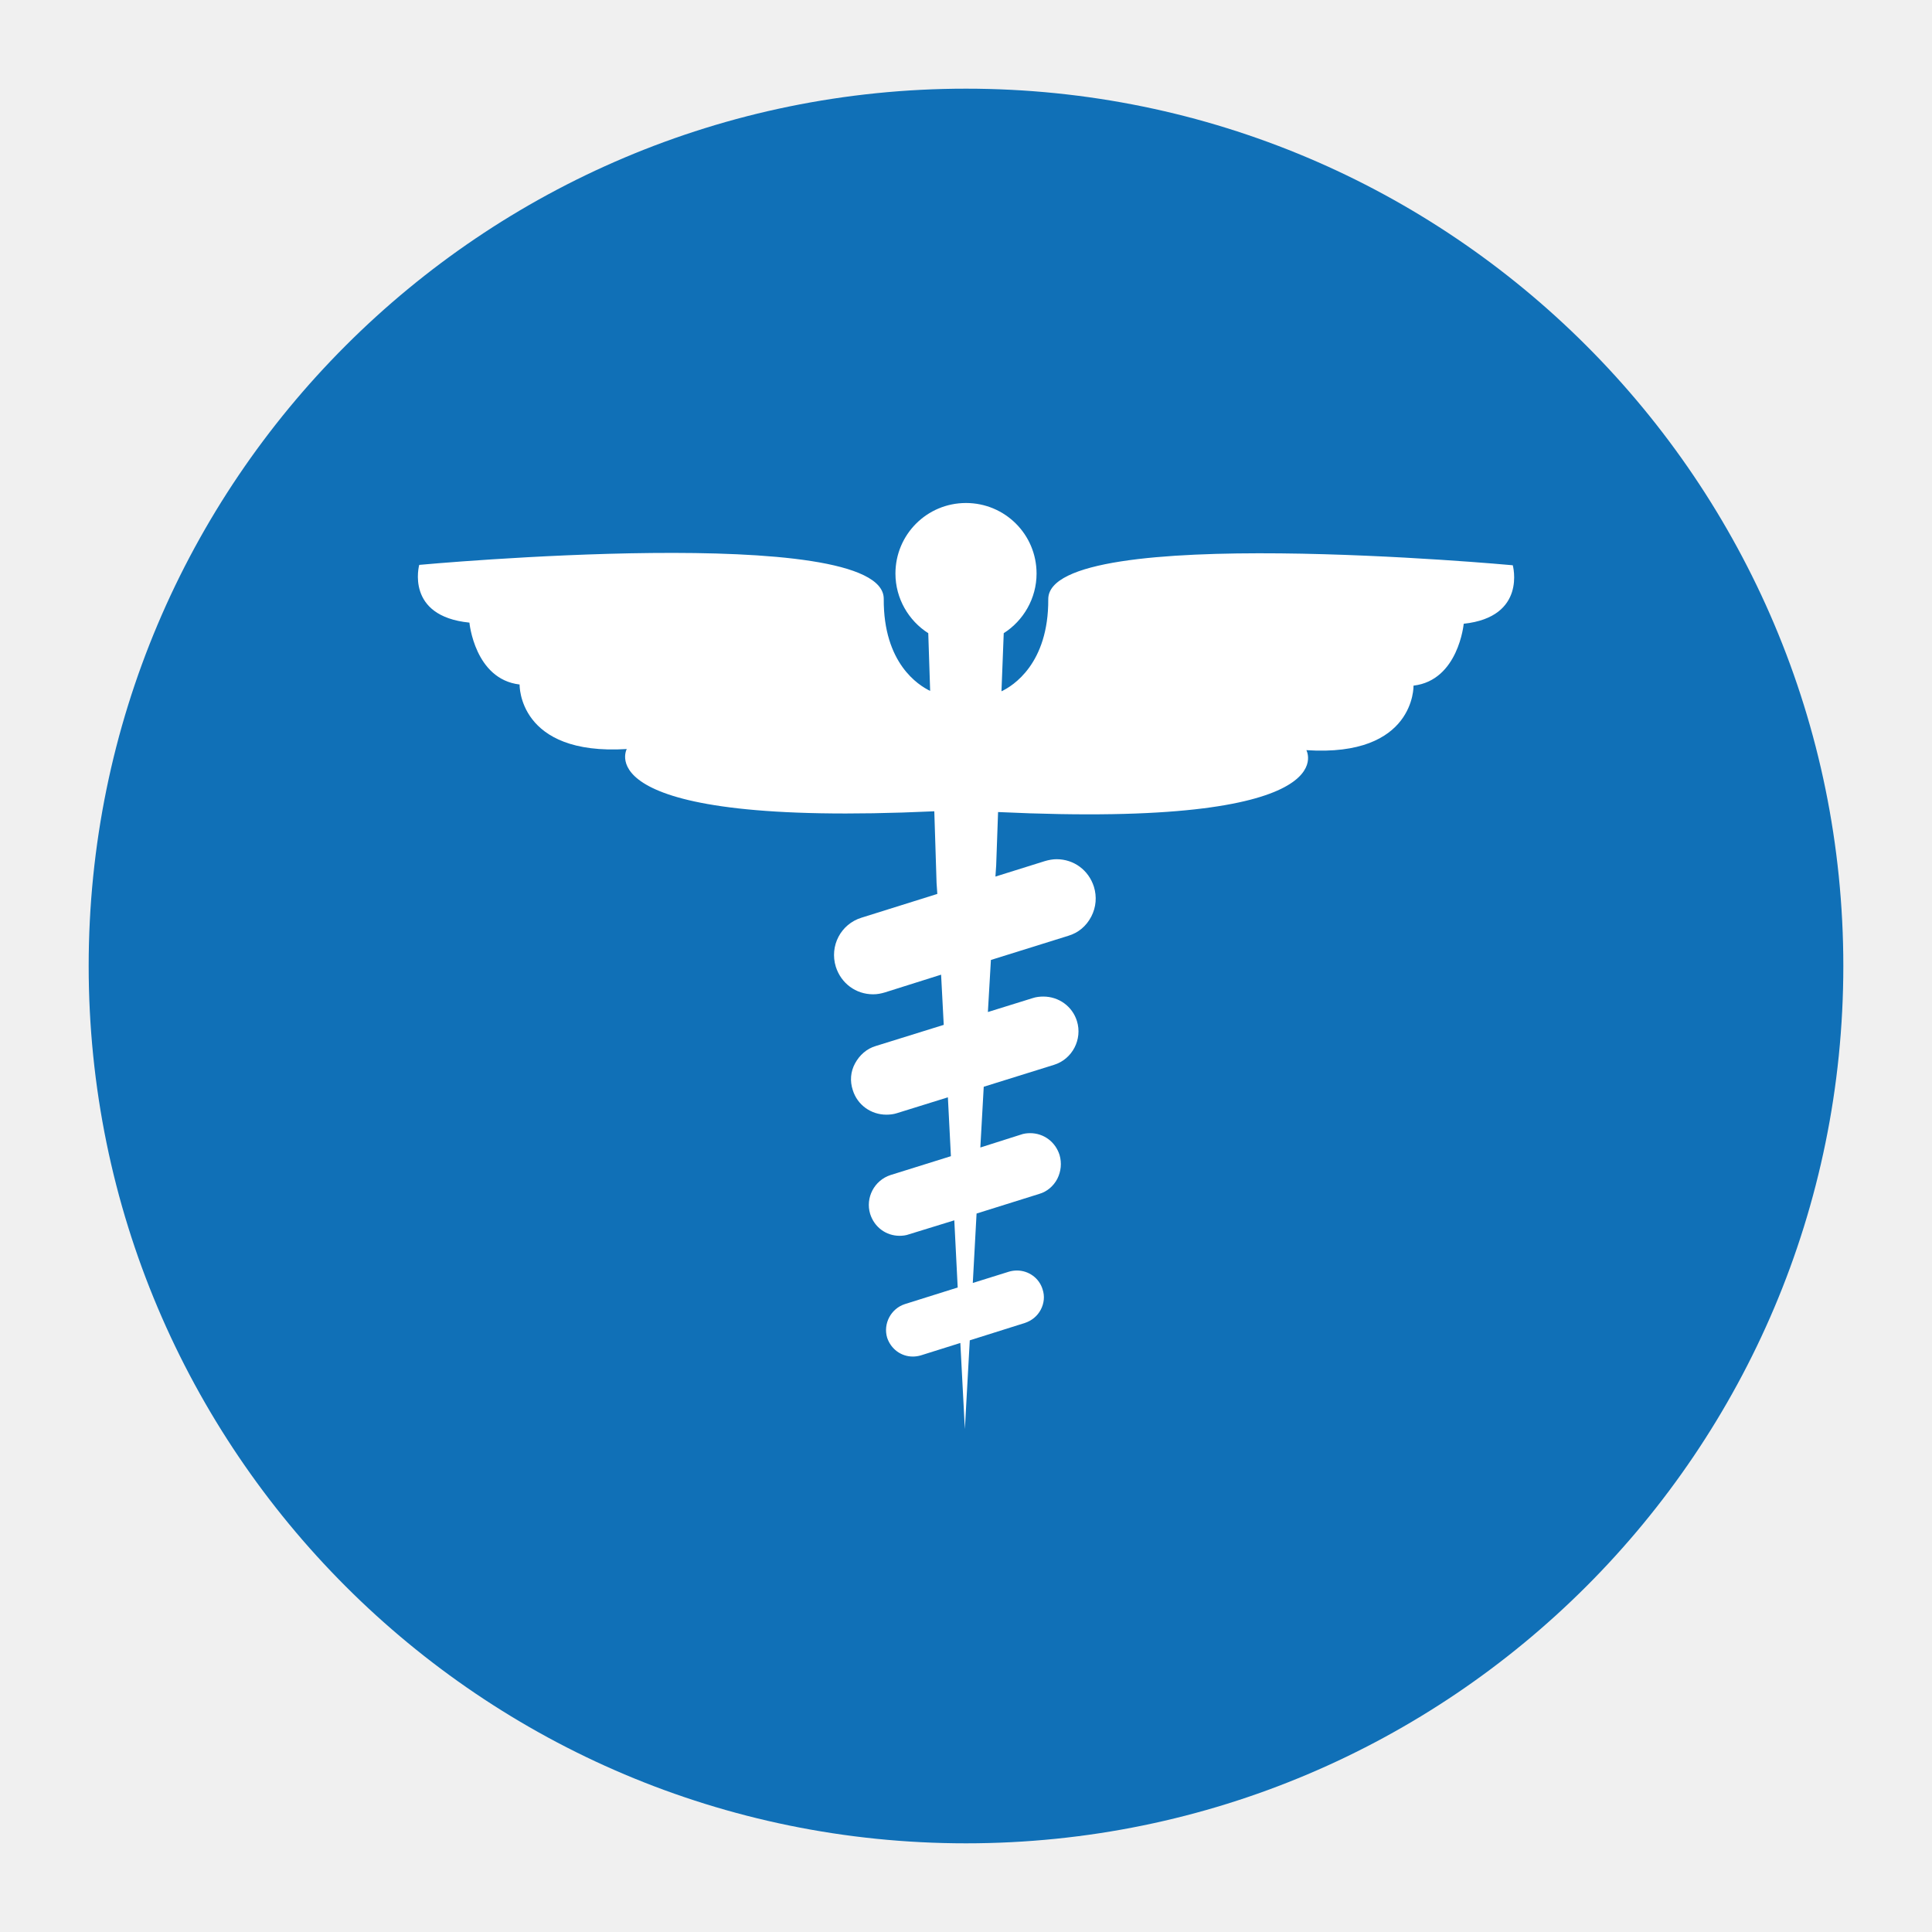
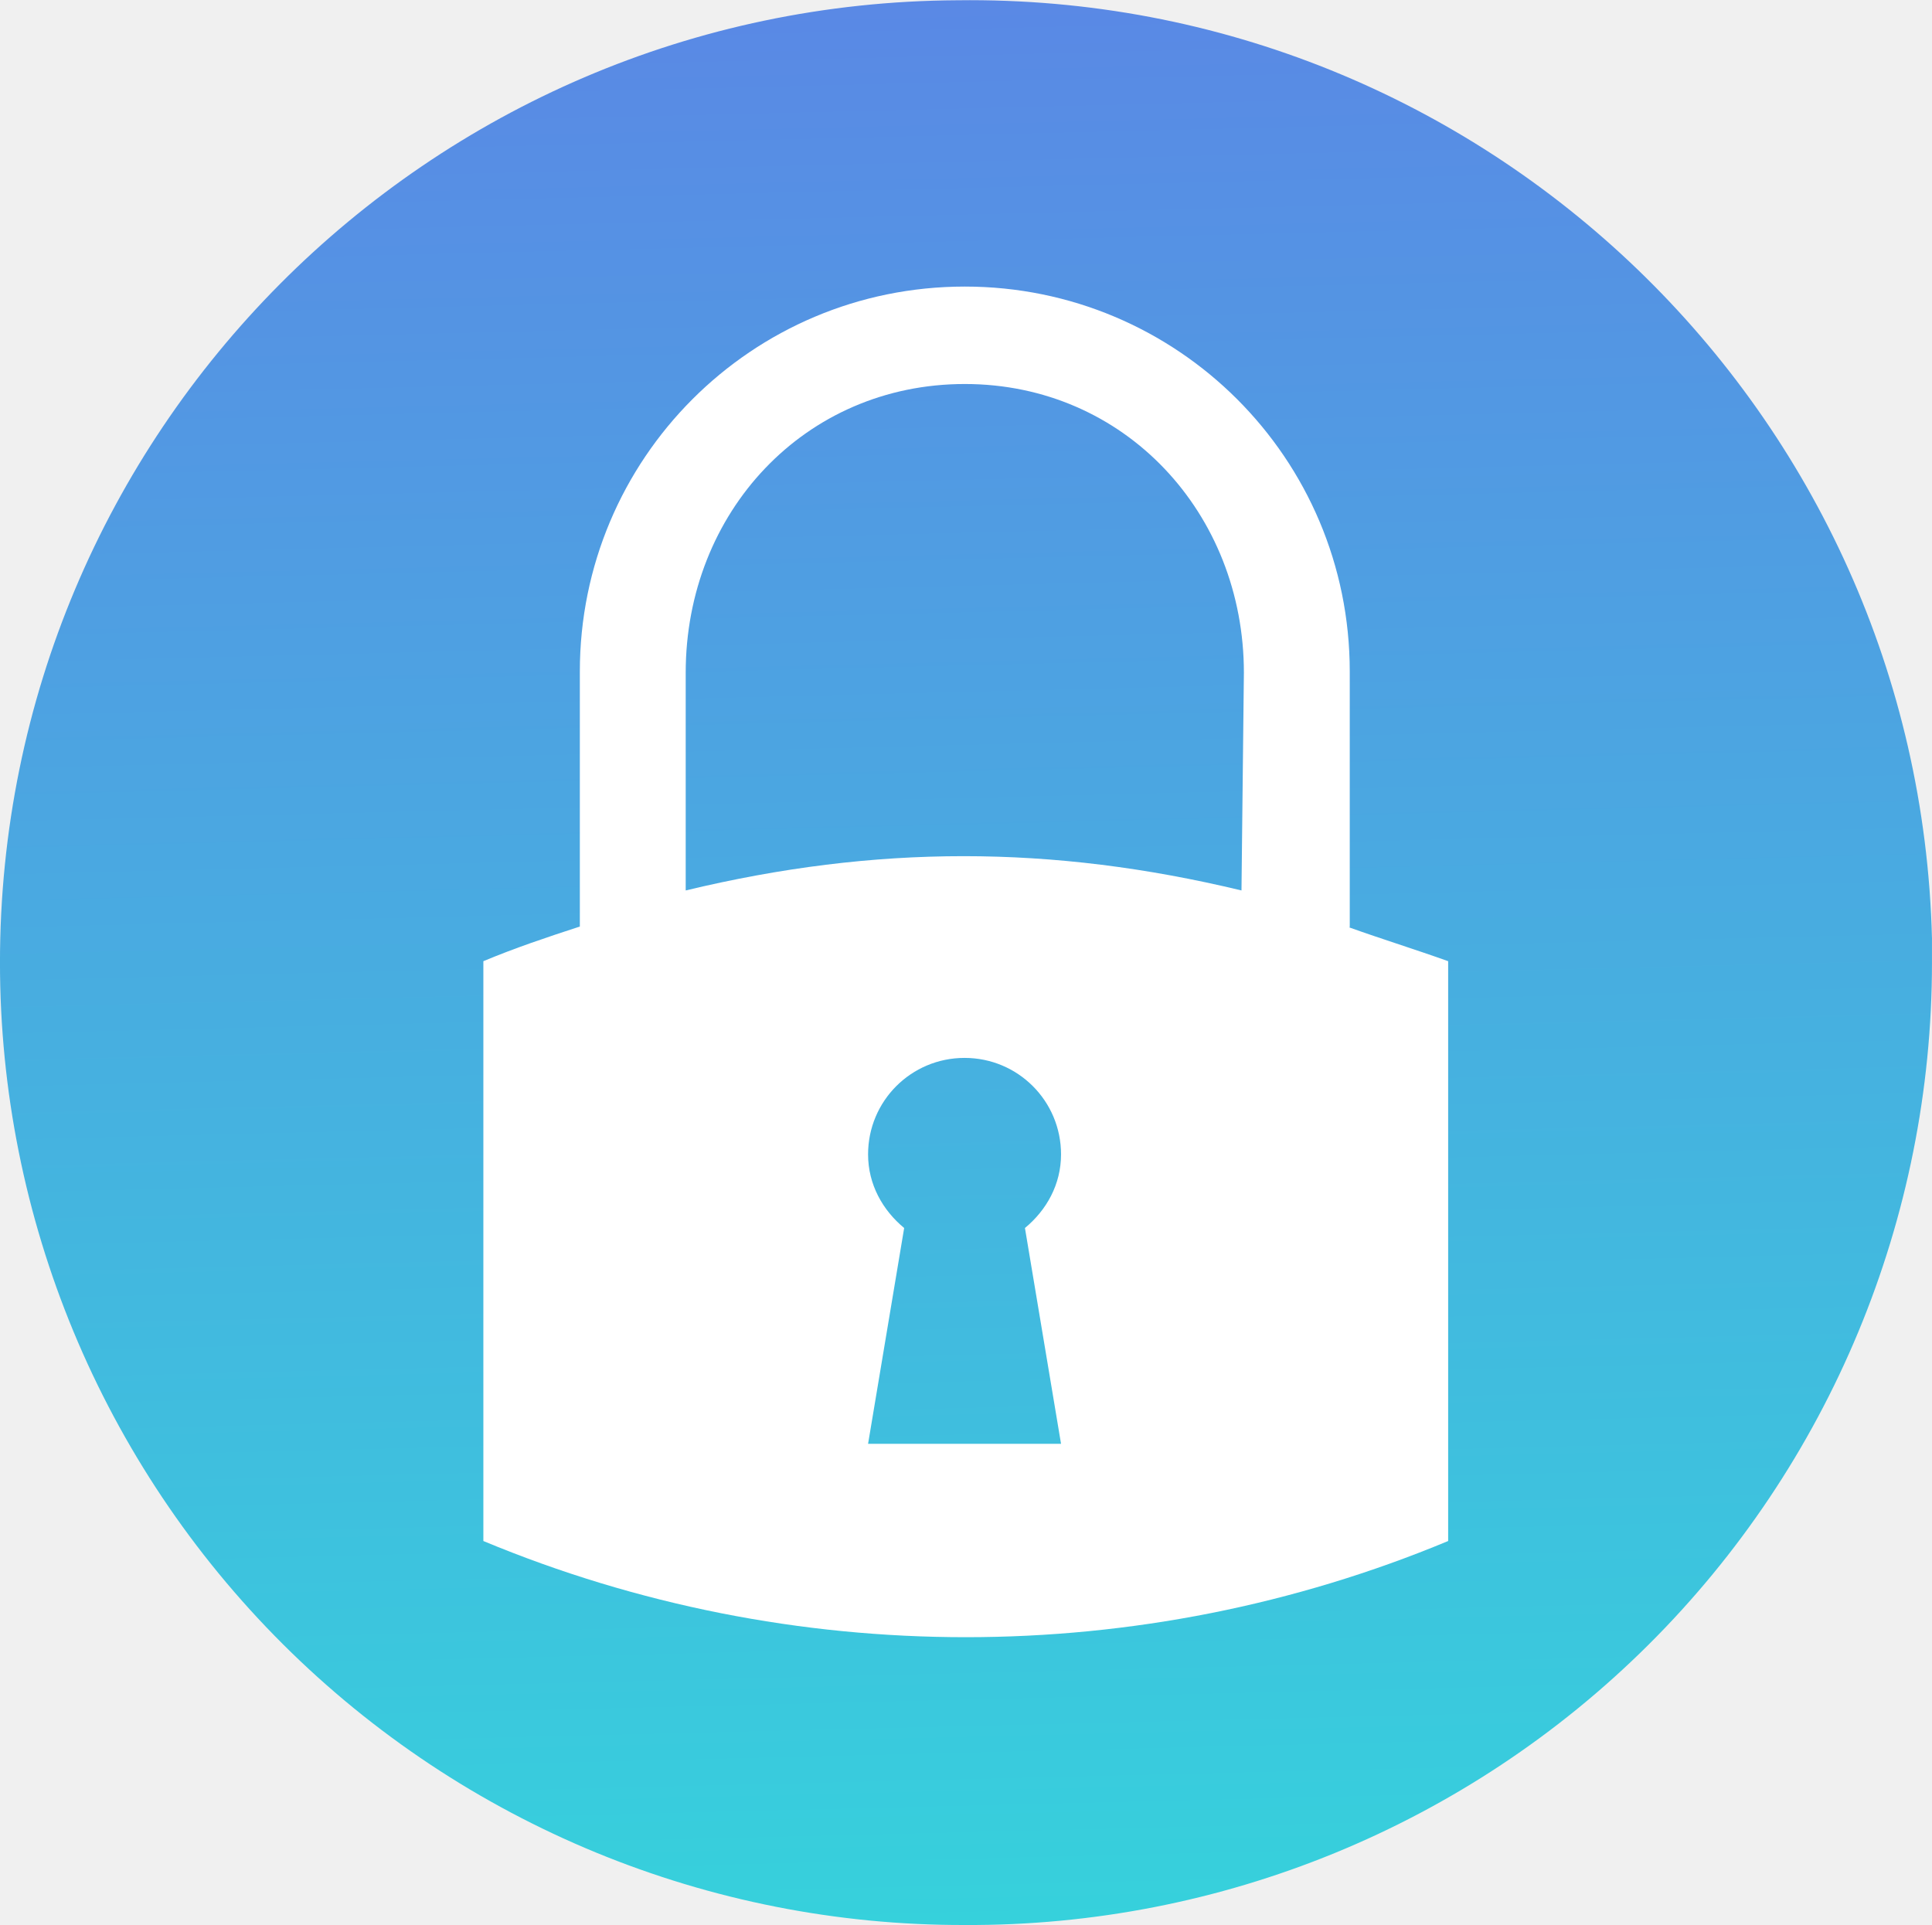
- <svg xmlns="http://www.w3.org/2000/svg" id="Layer_1" style="enable-background:new 0 0 512 512;" version="1.1" viewBox="0 0 512 512" xml:space="preserve">
-   <style type="text/css">
- 	.st0{fill:#1070B7;}
- 	.st1{fill:#FFFFFF;}
- </style>
-   <g>
-     <path class="st0" d="M488.5,256c0,128.4-104.1,232.5-232.5,232.5S23.5,384.4,23.5,256C23.5,127.6,127.6,23.5,256,23.5   S488.5,127.6,488.5,256z" />
-     <path class="st1" d="M400.9,149.8c0,0-123.2-11.4-123.1,9c0.1,17.1-9.4,23-12.4,24.4l0.6-15.4c5.2-3.3,8.7-9.2,8.7-15.8   c0-10.4-8.4-18.7-18.7-18.7c-10.4,0-18.7,8.4-18.7,18.7c0,6.6,3.5,12.5,8.7,15.8l0.5,15.3c-3.1-1.5-12.4-7.3-12.3-24.4   c0.1-20.4-123.1-9-123.1-9s-3.8,13.6,13.3,15.3c0,0,1.4,15,13.3,16.4c0,0-0.5,18.9,28.4,17.1c0,0-11.4,20.8,81.5,16.5l0.6,19   l0.2,2.9l-20.1,6.3c-5.5,1.7-8.5,7.5-6.8,13c1.4,4.4,5.3,7.3,9.9,7.3c1.1,0,2.1-0.2,3.1-0.5l14.9-4.7l0.7,13.3l-18,5.6   c-2.4,0.7-4.3,2.4-5.5,4.6c-1.2,2.2-1.4,4.7-0.6,7.1c1.2,3.9,4.8,6.5,8.9,6.5c0.9,0,1.9-0.1,2.8-0.4l13.5-4.2l0.8,15.6l-16,5   c-4.3,1.4-6.7,6-5.4,10.3c1.1,3.5,4.2,5.8,7.8,5.8c0.8,0,1.7-0.1,2.5-0.4l12-3.7l0.9,17.8l-14,4.4c-3.7,1.2-5.8,5.2-4.7,8.9   c1,3,3.7,5,6.8,5c0.7,0,1.4-0.1,2.1-0.3l10.5-3.3l1.2,22.8l1.3-23.5l14.6-4.6c1.8-0.6,3.3-1.8,4.2-3.5c0.9-1.7,1.1-3.6,0.5-5.4   c-0.9-3-3.7-5-6.8-5c-0.7,0-1.4,0.1-2.1,0.3l-9.6,3l1-18.4l16.6-5.2c2.1-0.6,3.8-2.1,4.8-4c1-2,1.2-4.2,0.6-6.3   c-1.1-3.5-4.2-5.8-7.8-5.8c-0.8,0-1.7,0.1-2.5,0.4l-10.7,3.4l0.9-16.1l18.6-5.8c4.9-1.5,7.6-6.8,6.1-11.6c-1.2-3.9-4.8-6.5-8.9-6.5   c-0.9,0-1.9,0.1-2.8,0.4l-11.9,3.7l0.8-13.8l20.5-6.4c2.7-0.8,4.8-2.6,6.1-5.1c1.3-2.5,1.5-5.3,0.7-7.9c-1.4-4.4-5.3-7.3-9.9-7.3   c-1,0-2.1,0.2-3.1,0.5l-13.1,4.1l0.2-3l0.5-14.1c93.2,4.4,81.7-16.4,81.7-16.4c28.9,1.9,28.4-17.1,28.4-17.1   c11.9-1.4,13.3-16.4,13.3-16.4C404.7,163.5,400.9,149.8,400.9,149.8z" />
+ <svg xmlns="http://www.w3.org/2000/svg" width="22.662mm" height="22.579mm" version="1.1" viewBox="0 0 80.3 80.004">
+   <defs>
+     <linearGradient id="a" x1="156" x2="151" y1="325" y2="120" gradientTransform="matrix(.403 0 0 .403 16.621 312.08)" gradientUnits="userSpaceOnUse">
+       <stop stop-color="#36d1dc" offset="0" />
+       <stop stop-color="#5b86e5" offset="1" />
+     </linearGradient>
+   </defs>
+   <g transform="translate(-38.421 -363.07)">
+     <path d="m118.72 403.08a40 40 0 0 1 -40.2 40 40 40 0 0 1 -40.1 -40 40 40 0 0 1 39.8 -40 40 40 0 0 1 40.5 39" fill="url(#a)" />
+     <path d="m94.521 401.58v-10.6c0-8.87-7.17-16-16-16-8.87 0-16 7.17-16 16v10.6c-1.35 0.439-2.7 0.892-4.01 1.44v24.1c12.8 5.33 27.3 5.33 40.1 0v-24.1c-1.4-0.5-2.7-0.9-4.1-1.4zm-12 21.5h-8.02l1.5-8.97c-0.892-0.736-1.5-1.81-1.5-3.06 0-2.22 1.79-4.01 4.01-4.01s4.01 1.79 4.01 4.01c0 1.25-0.604 2.32-1.5 3.06zm7.5-23c-7.9-1.9-15.2-1.9-23.1 0v-9.05c0-6.66 4.94-12 11.6-12s11.6 5.38 11.6 12z" fill="#fff" />
  </g>
</svg>
